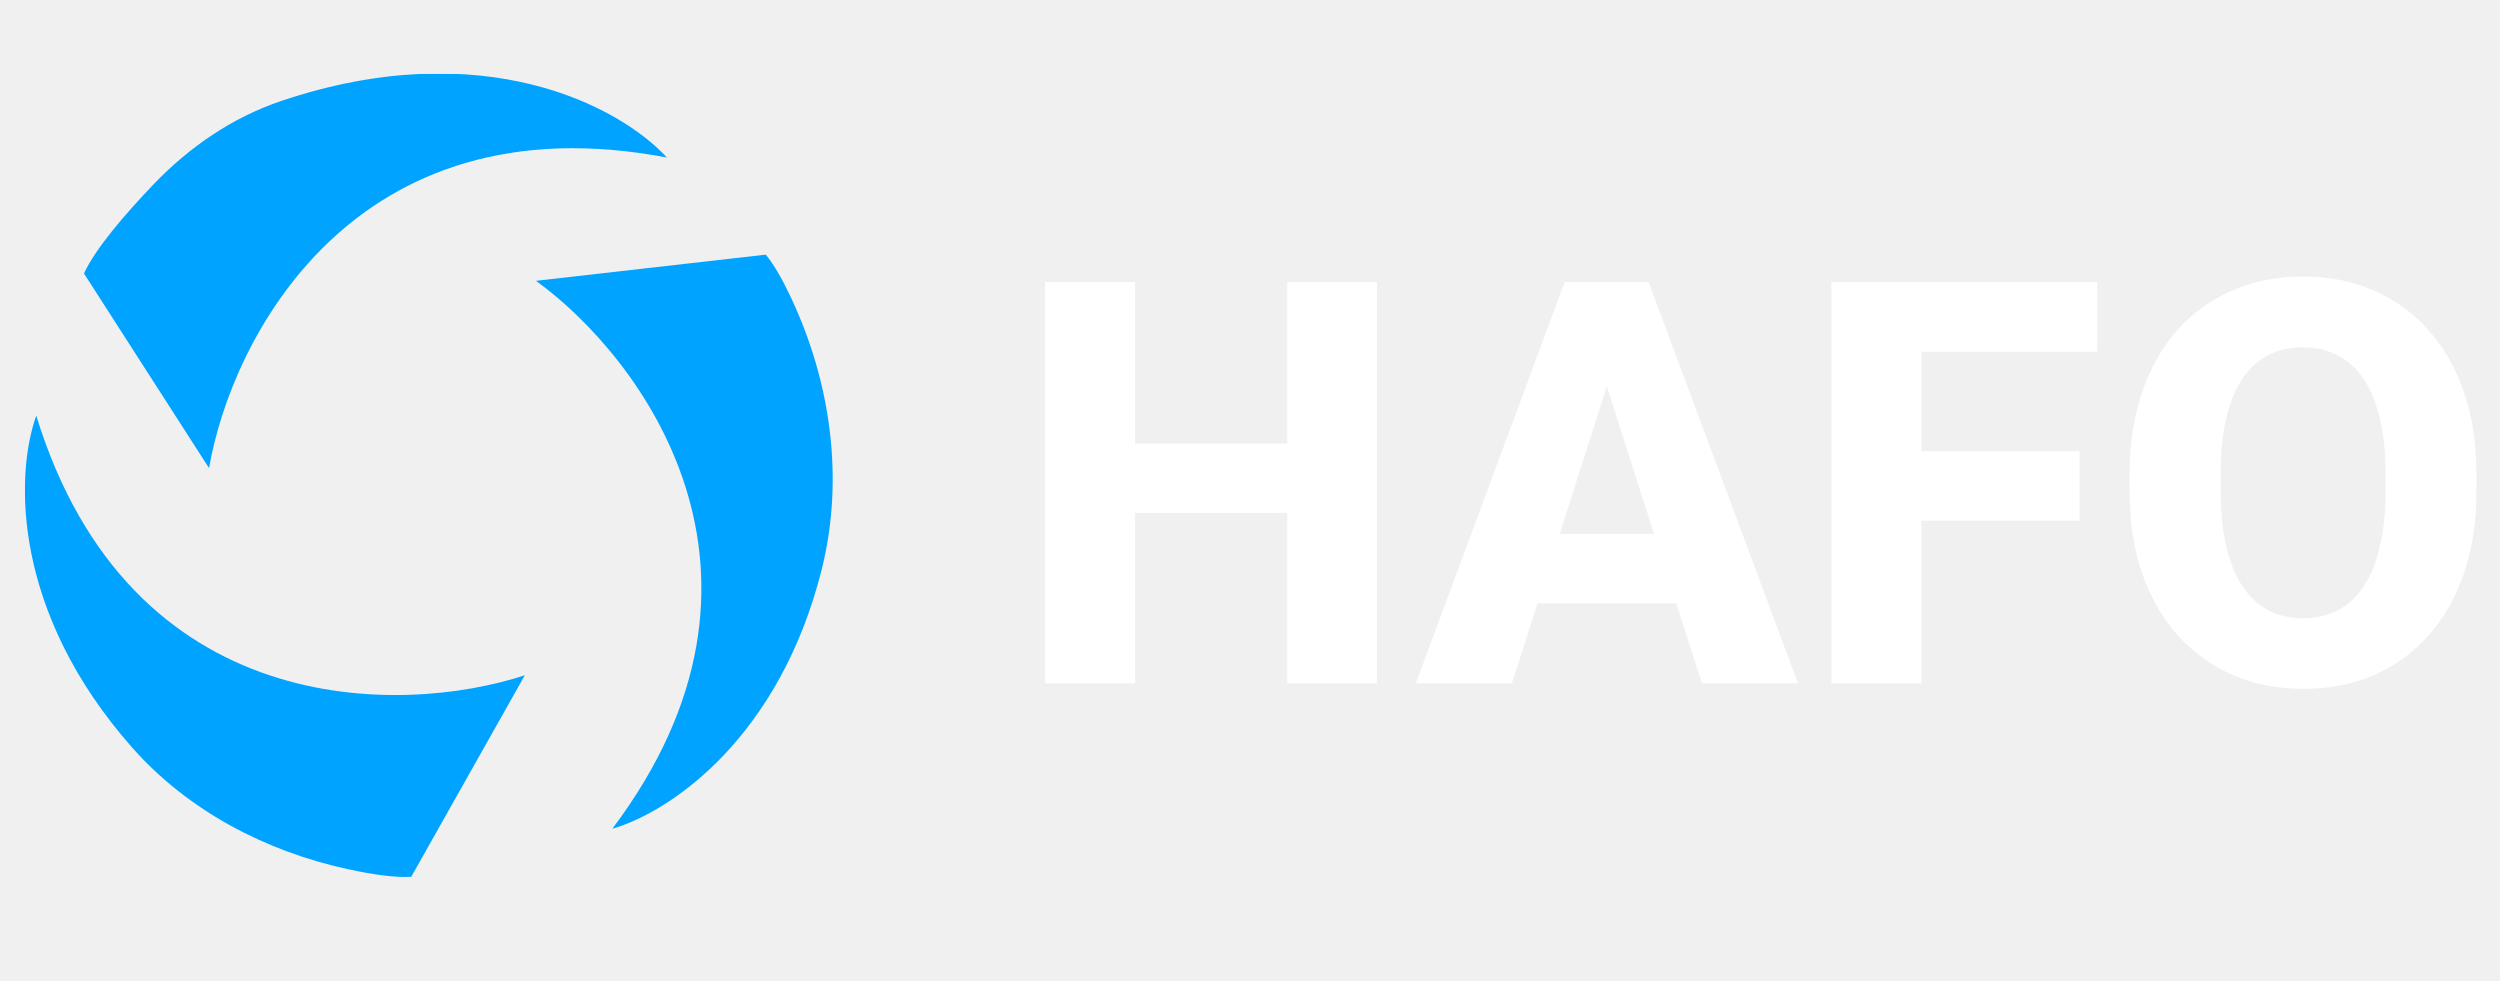
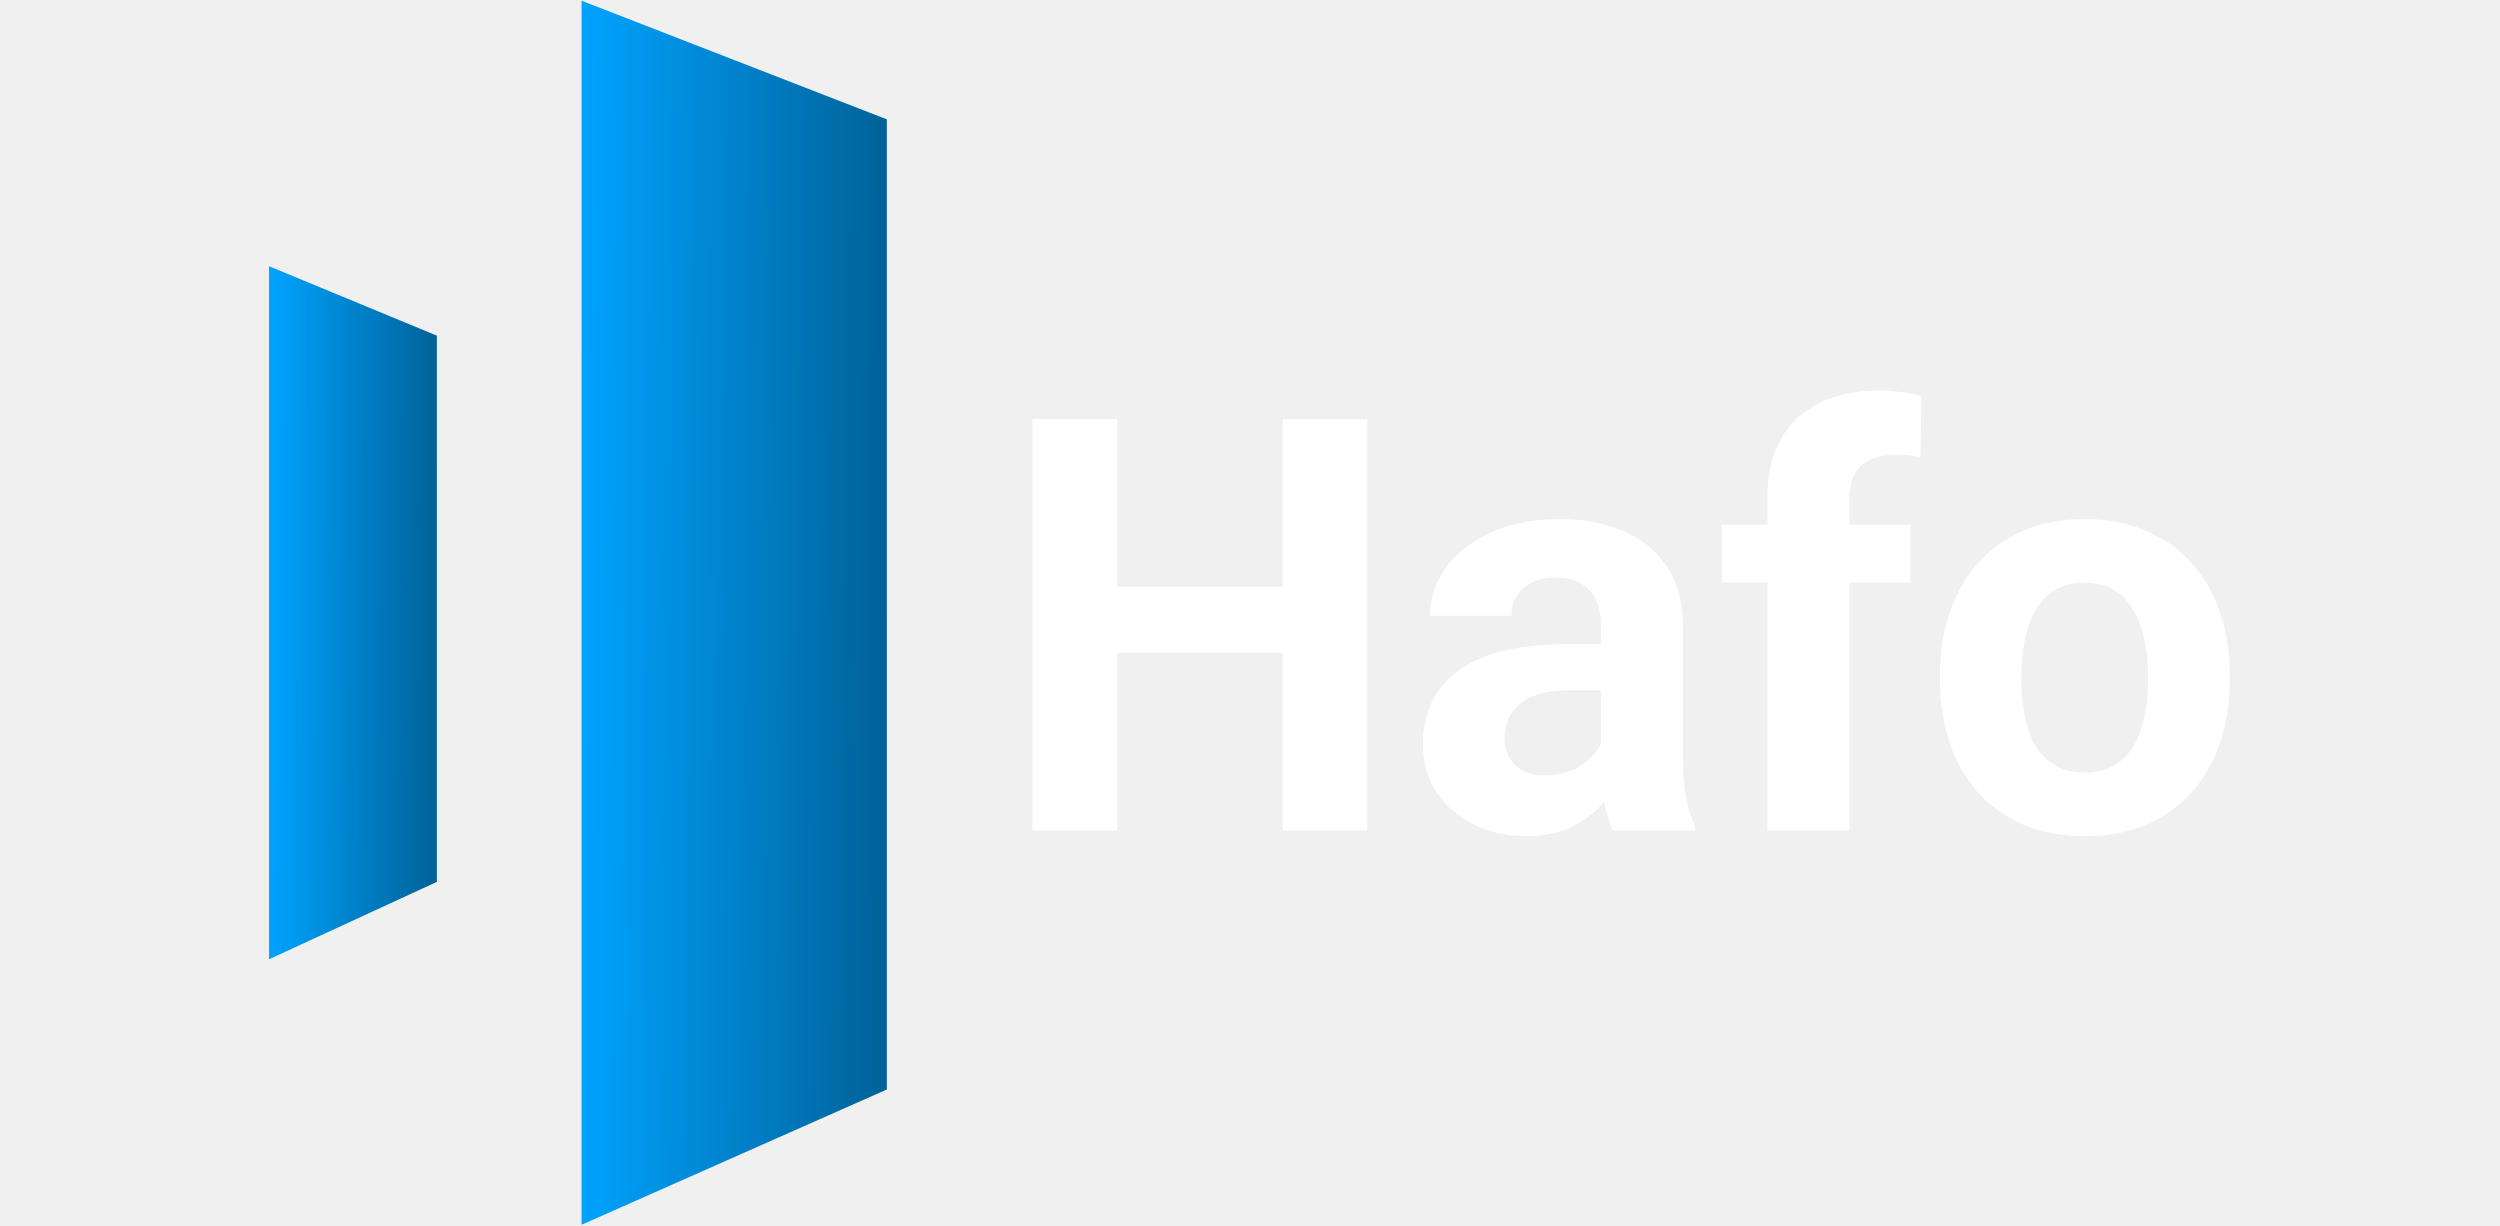
- <svg xmlns="http://www.w3.org/2000/svg" width="102" height="40" viewBox="0 0 102 40" fill="none">
-   <path d="M53.644 18.095V20.929H45.15V18.095H53.644ZM46.31 11.506V27.879H42.638V11.506H46.31ZM56.178 11.506V27.879H52.517V11.506H56.178ZM65.923 14.621L61.688 27.879H57.767L63.839 11.506H66.318L65.923 14.621ZM69.438 27.879L65.191 14.621L64.751 11.506H67.263L73.358 27.879H69.438ZM69.257 21.784V24.618H60.707V21.784H69.257ZM78.394 11.506V27.879H74.721V11.506H78.394ZM84.849 18.41V21.244H77.369V18.41H84.849ZM85.57 11.506V14.351H77.369V11.506H85.57ZM101.037 19.332V20.063C101.037 21.308 100.865 22.425 100.519 23.414C100.181 24.404 99.697 25.247 99.066 25.945C98.442 26.642 97.699 27.178 96.835 27.553C95.979 27.92 95.029 28.104 93.985 28.104C92.941 28.104 91.987 27.92 91.124 27.553C90.26 27.178 89.509 26.642 88.871 25.945C88.24 25.247 87.752 24.404 87.406 23.414C87.061 22.425 86.888 21.308 86.888 20.063V19.332C86.888 18.088 87.061 16.971 87.406 15.981C87.752 14.984 88.236 14.137 88.859 13.44C89.49 12.743 90.237 12.21 91.101 11.843C91.965 11.468 92.918 11.281 93.963 11.281C95.006 11.281 95.96 11.468 96.824 11.843C97.688 12.21 98.431 12.743 99.054 13.44C99.686 14.137 100.174 14.984 100.519 15.981C100.865 16.971 101.037 18.088 101.037 19.332ZM97.331 20.063V19.31C97.331 18.478 97.256 17.743 97.105 17.106C96.955 16.461 96.737 15.921 96.452 15.486C96.167 15.052 95.814 14.726 95.393 14.508C94.972 14.283 94.496 14.171 93.963 14.171C93.406 14.171 92.923 14.283 92.509 14.508C92.096 14.726 91.747 15.052 91.462 15.486C91.184 15.921 90.969 16.461 90.82 17.106C90.677 17.743 90.605 18.478 90.605 19.31V20.063C90.605 20.888 90.677 21.623 90.82 22.267C90.969 22.905 91.187 23.444 91.473 23.887C91.758 24.329 92.107 24.663 92.521 24.887C92.941 25.112 93.429 25.225 93.985 25.225C94.518 25.225 94.991 25.112 95.405 24.887C95.825 24.663 96.178 24.329 96.463 23.887C96.749 23.444 96.963 22.905 97.105 22.267C97.256 21.623 97.331 20.888 97.331 20.063Z" fill="white" />
-   <g clip-path="url(#clip0_319_2310)">
-     <mask id="mask0_319_2310" style="mask-type:luminance" maskUnits="userSpaceOnUse" x="1" y="3" width="33" height="33">
-       <path d="M34 3H1V36H34V3Z" fill="white" />
-     </mask>
-     <g mask="url(#mask0_319_2310)">
-       <path d="M8.53 19.101L3.427 11.159C3.871 10.176 5.07 8.768 6.266 7.52C7.715 6.007 9.473 4.795 11.458 4.125C19.701 1.341 25.303 4.347 27.21 6.427C14.405 3.991 9.421 13.861 8.53 19.101Z" fill="#00A3FF" />
-       <path d="M21.866 11.457L31.245 10.389C31.585 10.802 31.937 11.427 32.277 12.152C33.898 15.599 34.453 19.544 33.525 23.238C31.811 30.064 27.408 33.105 24.981 33.815C32.824 23.404 26.172 14.572 21.866 11.457Z" fill="#00A3FF" />
-       <path d="M21.414 27.55L16.778 35.773C16.121 35.814 15.193 35.68 14.191 35.462C10.835 34.731 7.678 33.083 5.402 30.511C0.505 24.976 0.608 19.404 1.479 16.959C5.31 29.418 16.365 29.211 21.414 27.55Z" fill="#00A3FF" />
-     </g>
+ <svg xmlns="http://www.w3.org/2000/svg" width="102" height="50" viewBox="0 0 1356 847" fill="none">
+   <path d="M216 846.5V0.5L427 82.5V753L216 846.5Z" fill="url(#paint0_linear_697_962)" />
+   <path d="M0 663V184L116 232V609.5L0 663Z" fill="url(#paint1_linear_697_962)" />
+   <g clip-path="url(#clip0_697_962)">
+     <path d="M717.227 405.445V451.148H568.789V405.445H717.227ZM586.172 289.625V574H527.578V289.625H586.172ZM759.023 289.625V574H700.625V289.625H759.023ZM920.547 526.344V432.203C920.547 425.432 919.44 419.638 917.227 414.82C915.013 409.872 911.562 406.031 906.875 403.297C902.318 400.562 896.393 399.195 889.102 399.195C882.852 399.195 877.448 400.302 872.891 402.516C868.333 404.599 864.818 407.659 862.344 411.695C859.87 415.602 858.633 420.224 858.633 425.562H802.383C802.383 416.578 804.466 408.049 808.633 399.977C812.799 391.904 818.854 384.807 826.797 378.688C834.74 372.438 844.18 367.555 855.117 364.039C866.185 360.523 878.555 358.766 892.227 358.766C908.633 358.766 923.216 361.5 935.977 366.969C948.737 372.438 958.763 380.641 966.055 391.578C973.477 402.516 977.188 416.188 977.188 432.594V523.023C977.188 534.612 977.904 544.117 979.336 551.539C980.768 558.831 982.852 565.211 985.586 570.68V574H928.75C926.016 568.271 923.932 561.109 922.5 552.516C921.198 543.792 920.547 535.068 920.547 526.344ZM927.969 445.289L928.359 477.125H896.914C889.492 477.125 883.047 477.971 877.578 479.664C872.109 481.357 867.617 483.766 864.102 486.891C860.586 489.885 857.982 493.401 856.289 497.438C854.727 501.474 853.945 505.901 853.945 510.719C853.945 515.536 855.052 519.898 857.266 523.805C859.479 527.581 862.669 530.576 866.836 532.789C871.003 534.872 875.885 535.914 881.484 535.914C889.948 535.914 897.305 534.221 903.555 530.836C909.805 527.451 914.622 523.284 918.008 518.336C921.523 513.388 923.346 508.701 923.477 504.273L938.32 528.102C936.237 533.44 933.372 538.974 929.727 544.703C926.211 550.432 921.719 555.836 916.25 560.914C910.781 565.862 904.206 569.964 896.523 573.219C888.841 576.344 879.727 577.906 869.18 577.906C855.768 577.906 843.594 575.237 832.656 569.898C821.849 564.43 813.255 556.943 806.875 547.438C800.625 537.802 797.5 526.865 797.5 514.625C797.5 503.557 799.583 493.727 803.75 485.133C807.917 476.539 814.036 469.312 822.109 463.453C830.312 457.464 840.534 452.971 852.773 449.977C865.013 446.852 879.206 445.289 895.352 445.289H927.969ZM1092.23 574H1035.59V343.922C1035.59 327.906 1038.71 314.43 1044.96 303.492C1051.34 292.424 1060.26 284.091 1071.72 278.492C1083.31 272.763 1097.04 269.898 1112.93 269.898C1118.14 269.898 1123.15 270.289 1127.97 271.07C1132.79 271.721 1137.47 272.568 1142.03 273.609L1141.45 315.992C1138.97 315.341 1136.37 314.885 1133.63 314.625C1130.9 314.365 1127.71 314.234 1124.06 314.234C1117.29 314.234 1111.5 315.406 1106.68 317.75C1101.99 319.964 1098.41 323.284 1095.94 327.711C1093.46 332.138 1092.23 337.542 1092.23 343.922V574ZM1134.41 362.672V402.516H1004.14V362.672H1134.41ZM1154.92 470.484V466.383C1154.92 450.888 1157.14 436.63 1161.56 423.609C1165.99 410.458 1172.43 399.065 1180.9 389.43C1189.36 379.794 1199.78 372.307 1212.15 366.969C1224.52 361.5 1238.71 358.766 1254.73 358.766C1270.74 358.766 1285 361.5 1297.5 366.969C1310 372.307 1320.48 379.794 1328.95 389.43C1337.54 399.065 1344.05 410.458 1348.48 423.609C1352.9 436.63 1355.12 450.888 1355.12 466.383V470.484C1355.12 485.849 1352.9 500.107 1348.48 513.258C1344.05 526.279 1337.54 537.672 1328.95 547.438C1320.48 557.073 1310.07 564.56 1297.7 569.898C1285.33 575.237 1271.13 577.906 1255.12 577.906C1239.1 577.906 1224.84 575.237 1212.34 569.898C1199.97 564.56 1189.49 557.073 1180.9 547.438C1172.43 537.672 1165.99 526.279 1161.56 513.258C1157.14 500.107 1154.92 485.849 1154.92 470.484ZM1211.17 466.383V470.484C1211.17 479.339 1211.95 487.607 1213.52 495.289C1215.08 502.971 1217.55 509.742 1220.94 515.602C1224.45 521.331 1229.01 525.823 1234.61 529.078C1240.21 532.333 1247.04 533.961 1255.12 533.961C1262.93 533.961 1269.64 532.333 1275.23 529.078C1280.83 525.823 1285.33 521.331 1288.71 515.602C1292.1 509.742 1294.57 502.971 1296.13 495.289C1297.83 487.607 1298.67 479.339 1298.67 470.484V466.383C1298.67 457.789 1297.83 449.716 1296.13 442.164C1294.57 434.482 1292.03 427.711 1288.52 421.852C1285.13 415.862 1280.64 411.174 1275.04 407.789C1269.44 404.404 1262.67 402.711 1254.73 402.711C1246.78 402.711 1240.01 404.404 1234.41 407.789C1228.95 411.174 1224.45 415.862 1220.94 421.852C1217.55 427.711 1215.08 434.482 1213.52 442.164C1211.95 449.716 1211.17 457.789 1211.17 466.383Z" fill="white" />
  </g>
  <defs>
-     <clipPath id="clip0_319_2310">
-       <rect width="33" height="33" fill="white" transform="translate(1 3)" />
+     <linearGradient id="paint0_linear_697_962" x1="216.24" y1="444.5" x2="424.85" y2="445.307" gradientUnits="userSpaceOnUse">
+       <stop stop-color="#00A3FF" />
+       <stop offset="1" stop-color="#006299" />
+     </linearGradient>
+     <linearGradient id="paint1_linear_697_962" x1="0.132" y1="435.39" x2="114.818" y2="435.821" gradientUnits="userSpaceOnUse">
+       <stop stop-color="#00A3FF" />
+       <stop offset="1" stop-color="#006299" />
+     </linearGradient>
+     <clipPath id="clip0_697_962">
+       <rect width="829" height="309" fill="white" transform="translate(527 269)" />
    </clipPath>
  </defs>
</svg>
